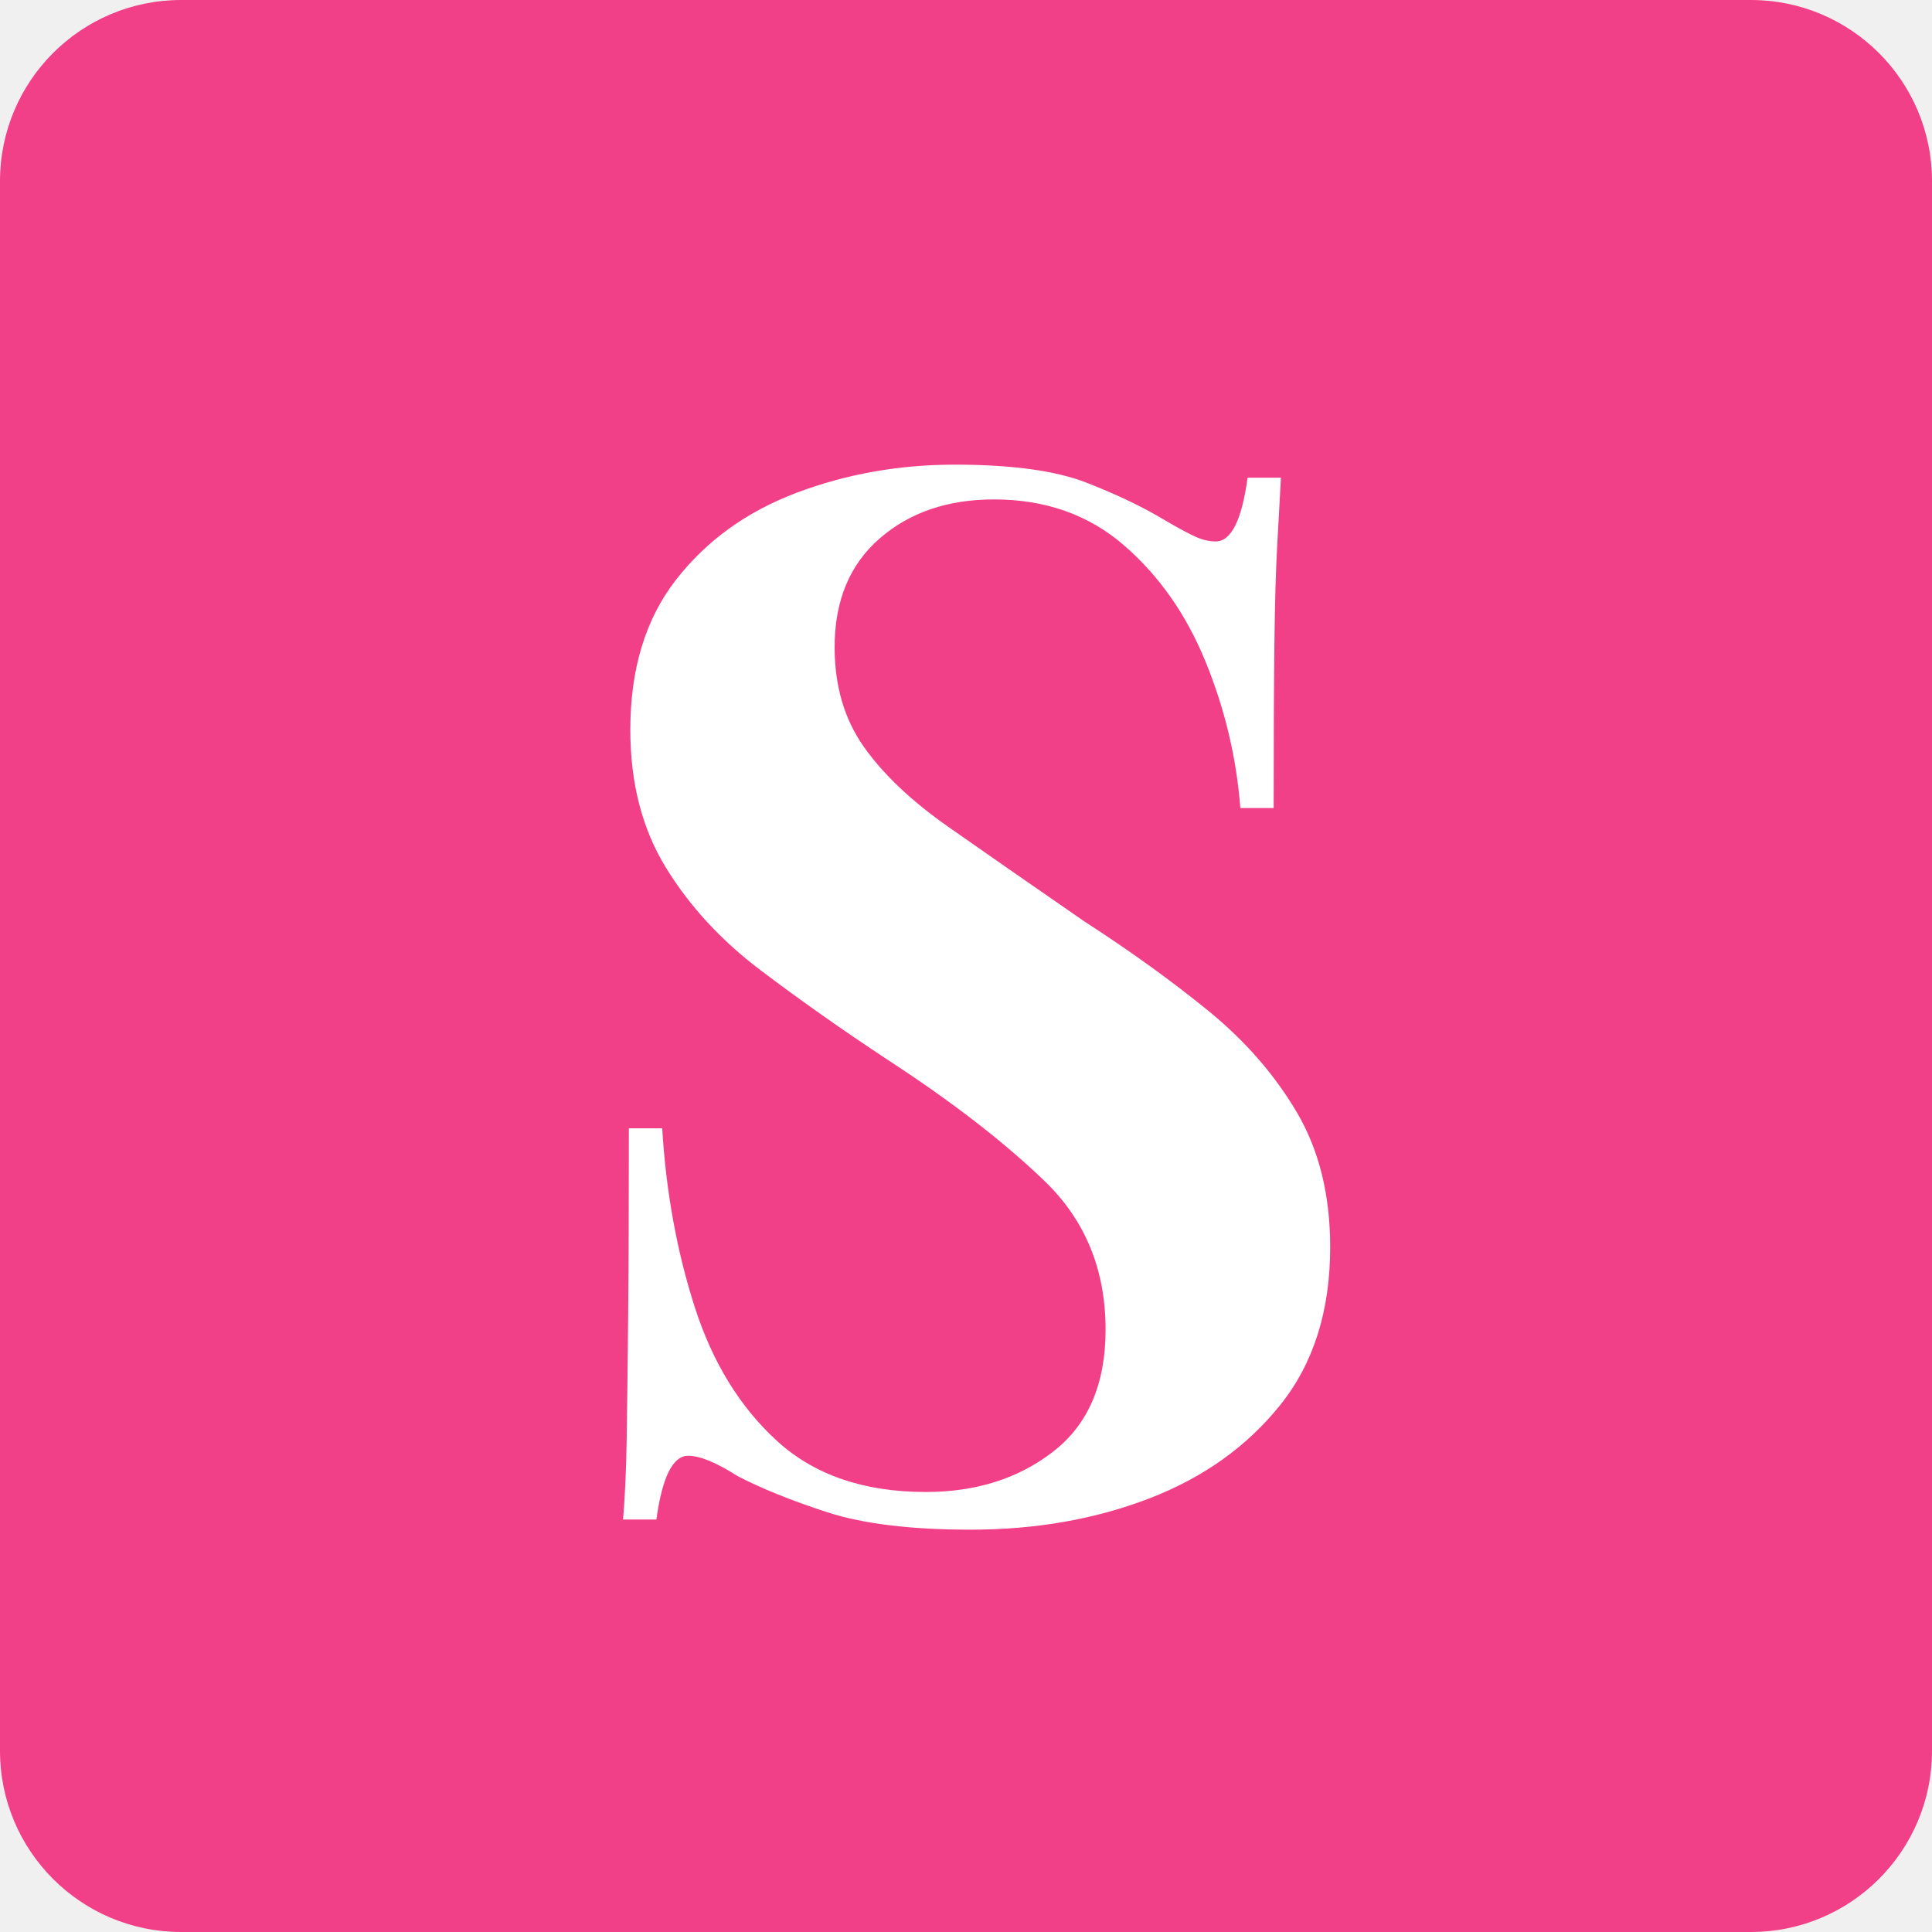
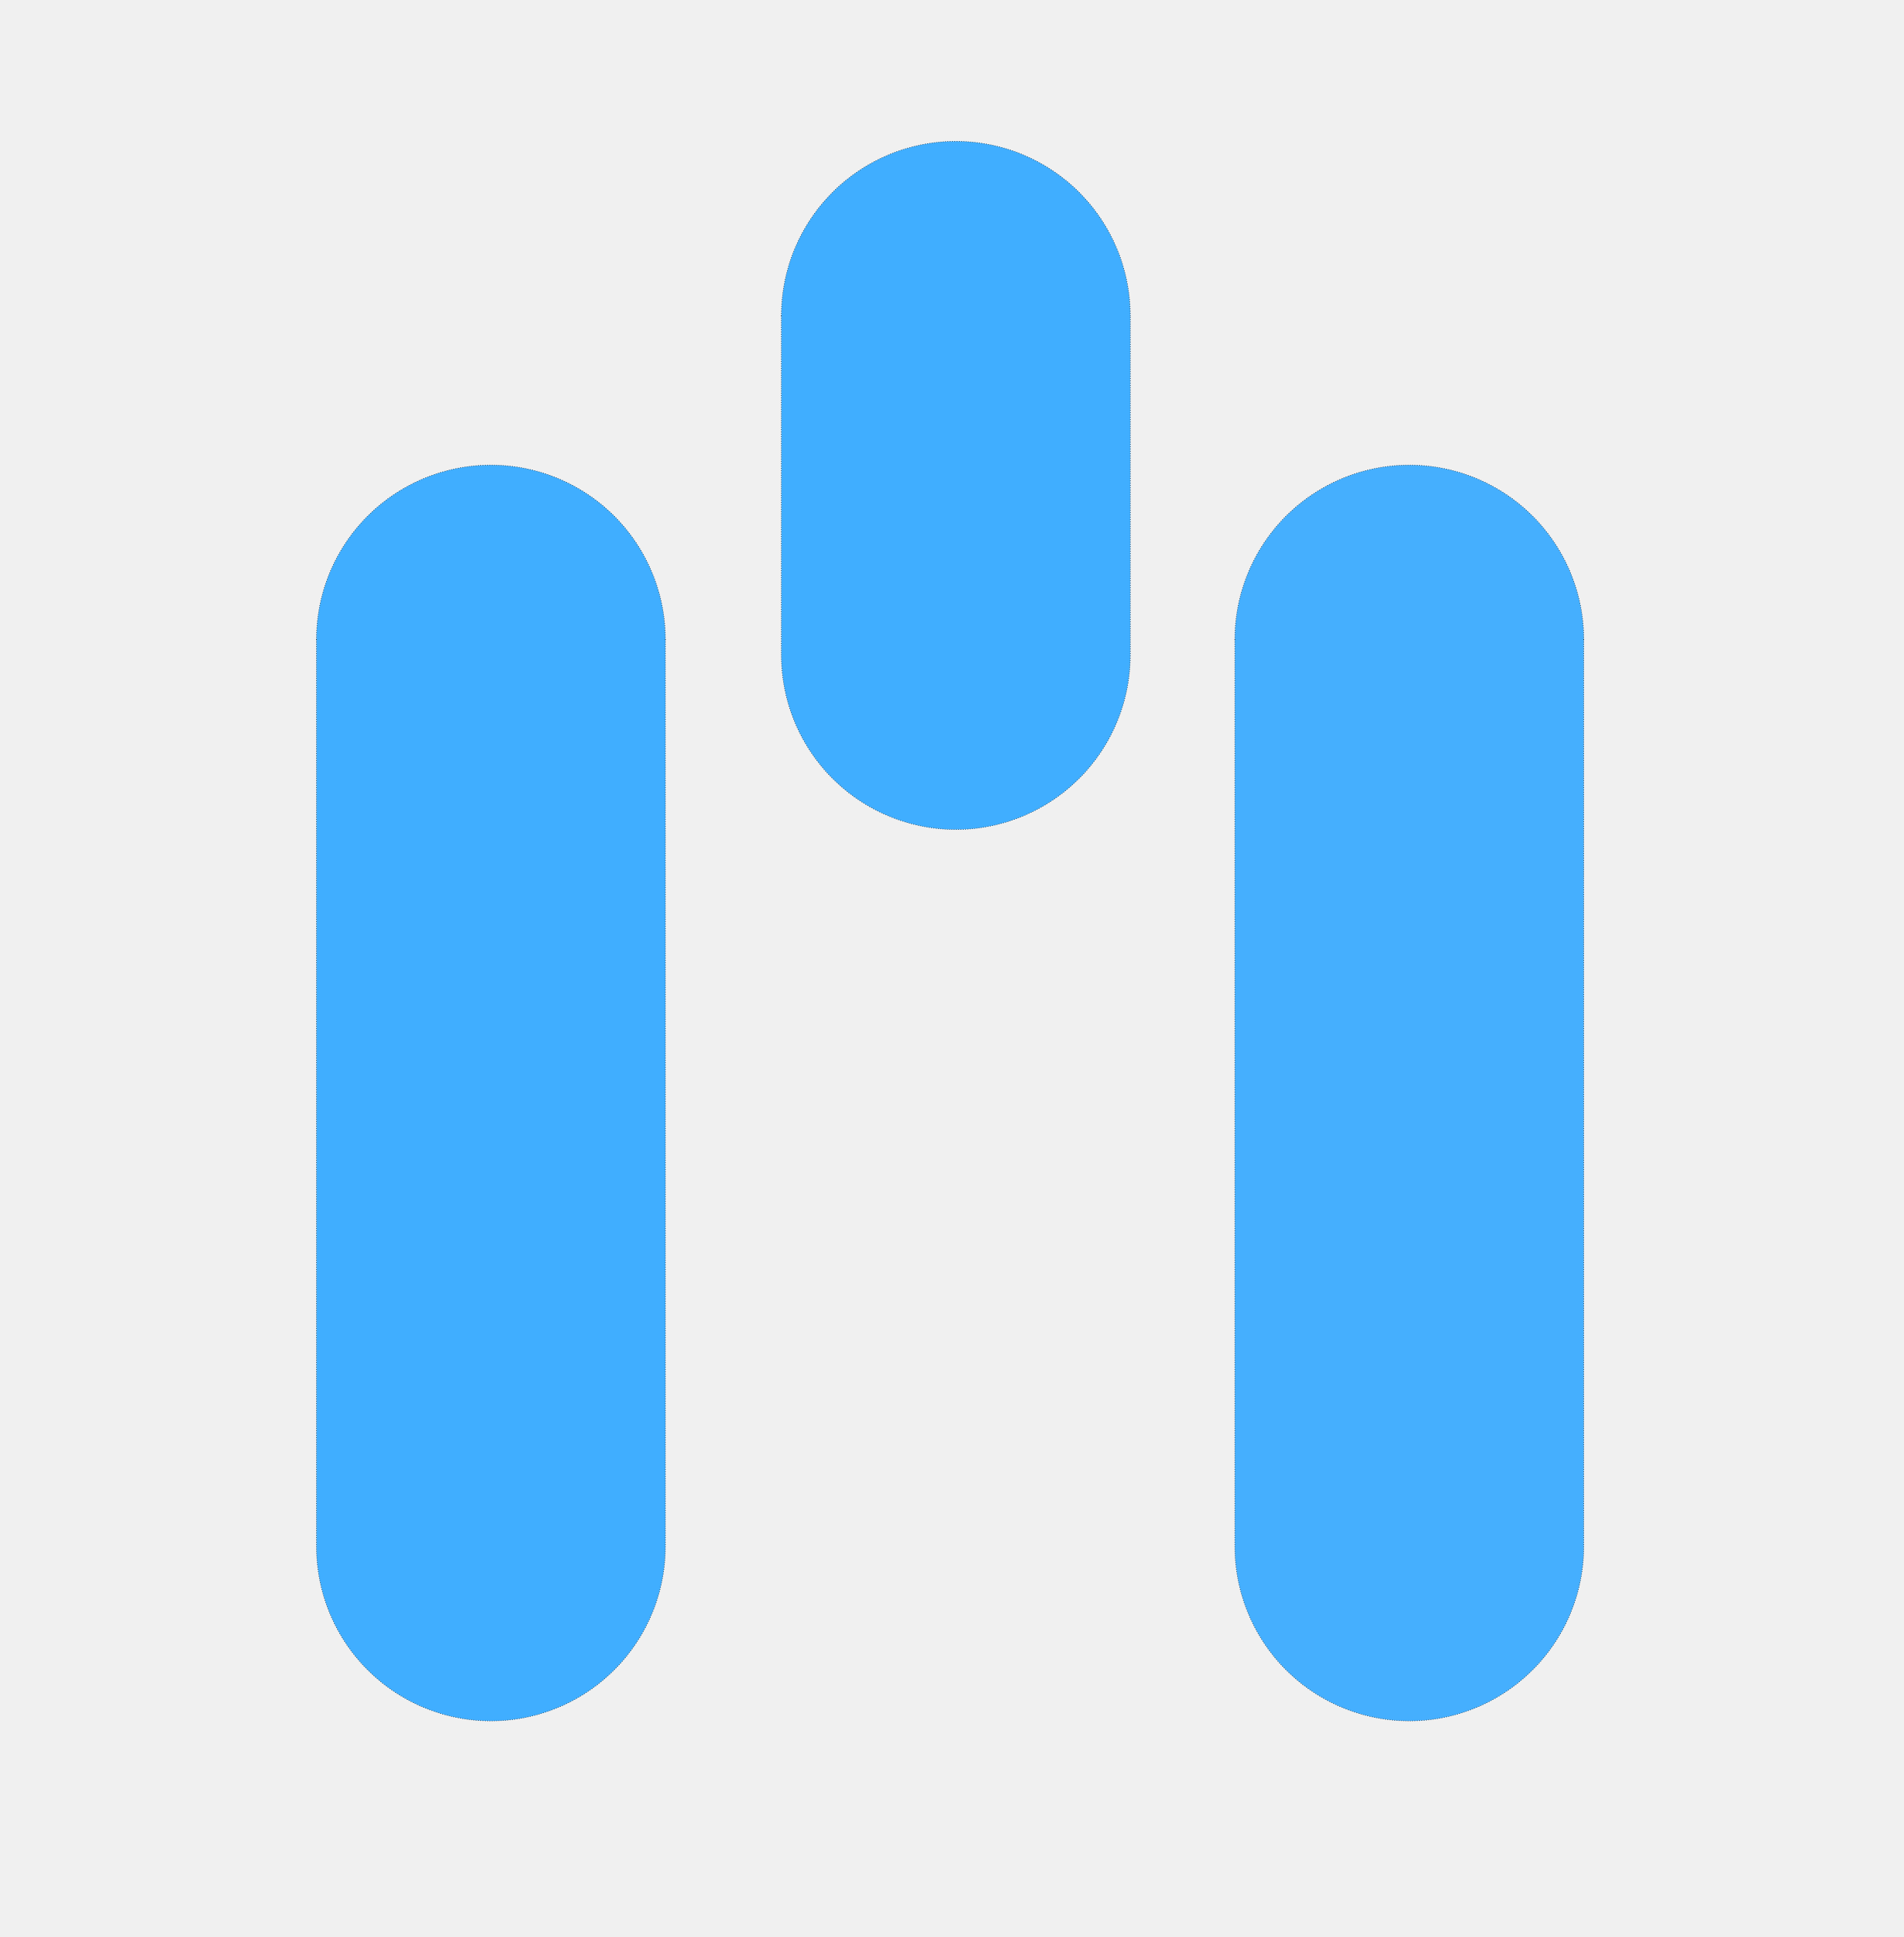
- <svg xmlns="http://www.w3.org/2000/svg" width="32px" height="32px" viewBox="0 0 32 32" version="1.1">
-   <g id="Page-1" stroke="none" stroke-width="1" fill="none" fill-rule="evenodd">
-     <g id="Group">
-       <rect id="Rectangle" fill="#f24088" x="0" y="0" width="32" height="32" rx="3" />
-       <path d="M16.08,25.336 C17.152,25.336 18.136,25.164 19.032,24.82 C19.928,24.476 20.652,23.96 21.204,23.272 C21.756,22.584 22.032,21.712 22.032,20.656 C22.032,19.792 21.848,19.048 21.48,18.424 C21.112,17.8 20.624,17.24 20.016,16.744 C19.408,16.248 18.72,15.752 17.952,15.256 C17.072,14.648 16.324,14.128 15.708,13.696 C15.092,13.264 14.624,12.82 14.304,12.364 C13.984,11.908 13.824,11.36 13.824,10.72 C13.824,9.952 14.072,9.352 14.568,8.92 C15.064,8.488 15.696,8.272 16.464,8.272 C17.312,8.272 18.028,8.524 18.612,9.028 C19.196,9.532 19.648,10.176 19.968,10.96 C20.288,11.744 20.48,12.552 20.544,13.384 L20.544,13.384 L21.096,13.384 C21.096,12.264 21.1,11.36 21.108,10.672 C21.116,9.984 21.132,9.428 21.156,9.004 L21.17,8.757 C21.188,8.437 21.203,8.155 21.216,7.912 L21.216,7.912 L20.664,7.912 C20.568,8.616 20.392,8.968 20.136,8.968 C20.024,8.968 19.908,8.94 19.788,8.884 C19.668,8.828 19.512,8.744 19.32,8.632 C18.952,8.408 18.512,8.196 18,7.996 C17.488,7.796 16.76,7.696 15.816,7.696 C14.888,7.696 14.012,7.852 13.188,8.164 C12.364,8.476 11.7,8.956 11.196,9.604 C10.692,10.252 10.44,11.08 10.44,12.088 C10.44,12.968 10.636,13.728 11.028,14.368 C11.42,15.008 11.944,15.576 12.6,16.072 C13.256,16.568 13.96,17.064 14.712,17.56 C15.768,18.248 16.632,18.916 17.304,19.564 C17.976,20.212 18.312,21.032 18.312,22.024 C18.312,22.92 18.024,23.592 17.448,24.04 C16.872,24.488 16.168,24.712 15.336,24.712 C14.312,24.712 13.492,24.432 12.876,23.872 C12.26,23.312 11.804,22.572 11.508,21.652 C11.212,20.732 11.032,19.744 10.968,18.688 L10.968,18.688 L10.416,18.688 C10.416,19.952 10.412,20.996 10.404,21.82 C10.396,22.644 10.388,23.312 10.38,23.824 C10.372,24.336 10.352,24.784 10.32,25.168 L10.32,25.168 L10.872,25.168 C10.968,24.464 11.144,24.112 11.4,24.112 C11.592,24.112 11.864,24.224 12.216,24.448 C12.616,24.656 13.112,24.856 13.704,25.048 C14.296,25.24 15.088,25.336 16.08,25.336 Z" id="S" fill="#FFFFFF" fill-rule="nonzero" />
-     </g>
+ <svg xmlns="http://www.w3.org/2000/svg" version="1.1" id="svg2" width="3689.333" height="3753.333" viewBox="0 0 3689.333 3753.333">
+   <defs id="defs6" />
+   <g id="g10">
+     <a id="a914" style="fill:#40aeff;fill-opacity:1">
+       <path id="path871-7" style="fill:#40aeff;stroke:#000000;stroke-width:1.101;stroke-dasharray:1.101, 3.303;fill-opacity:1" d="m 1289.69,1239.268 c 0,-120.823 -64.458,-232.468 -169.094,-292.879 -104.636,-60.411 -233.552,-60.411 -338.188,0 -104.636,60.411 -169.094,172.056 -169.094,292.879 m 0,0 v 1757.267 c 2e-5,120.823 64.458,232.468 169.094,292.879 104.636,60.411 233.552,60.411 338.188,0 104.636,-60.411 169.094,-172.056 169.094,-292.879 l 0,-1757.267" />
+     </a>
+     <a id="a914-5" style="fill:#40aeff;fill-opacity:1" transform="translate(901.0705,-545.4016)">
+       <path id="path871-7-3" style="fill:#40aeff;fill-opacity:1;stroke:#000000;stroke-width:1.101;stroke-dasharray:1.101, 3.303" d="m 1289.69,1157.353 c 0,-120.823 -64.458,-232.468 -169.094,-292.879 -104.636,-60.411 -233.552,-60.411 -338.188,0 -104.636,60.411 -169.094,172.056 -169.094,292.879 m 0,0 v 657.267 c 0,120.823 64.458,232.468 169.094,292.879 104.636,60.411 233.552,60.411 338.188,0 104.636,-60.411 169.094,-172.056 169.094,-292.879 v -657.267" />
+     </a>
+     <a id="a914-56" style="fill:#40aeff;fill-opacity:0.961" transform="translate(1780,3.5287082e-5)">
+       <path id="path871-7-2" style="fill:#40aeff;fill-opacity:0.961;stroke:#000000;stroke-width:1.101;stroke-dasharray:1.101, 3.303" d="m 1289.69,1239.268 c 0,-120.823 -64.458,-232.468 -169.094,-292.879 -104.636,-60.411 -233.552,-60.411 -338.188,0 -104.636,60.411 -169.094,172.056 -169.094,292.879 m 0,0 v 1757.267 c 2e-5,120.823 64.458,232.468 169.094,292.879 104.636,60.411 233.552,60.411 338.188,0 104.636,-60.411 169.094,-172.056 169.094,-292.879 V 1239.268" />
+     </a>
  </g>
</svg>
